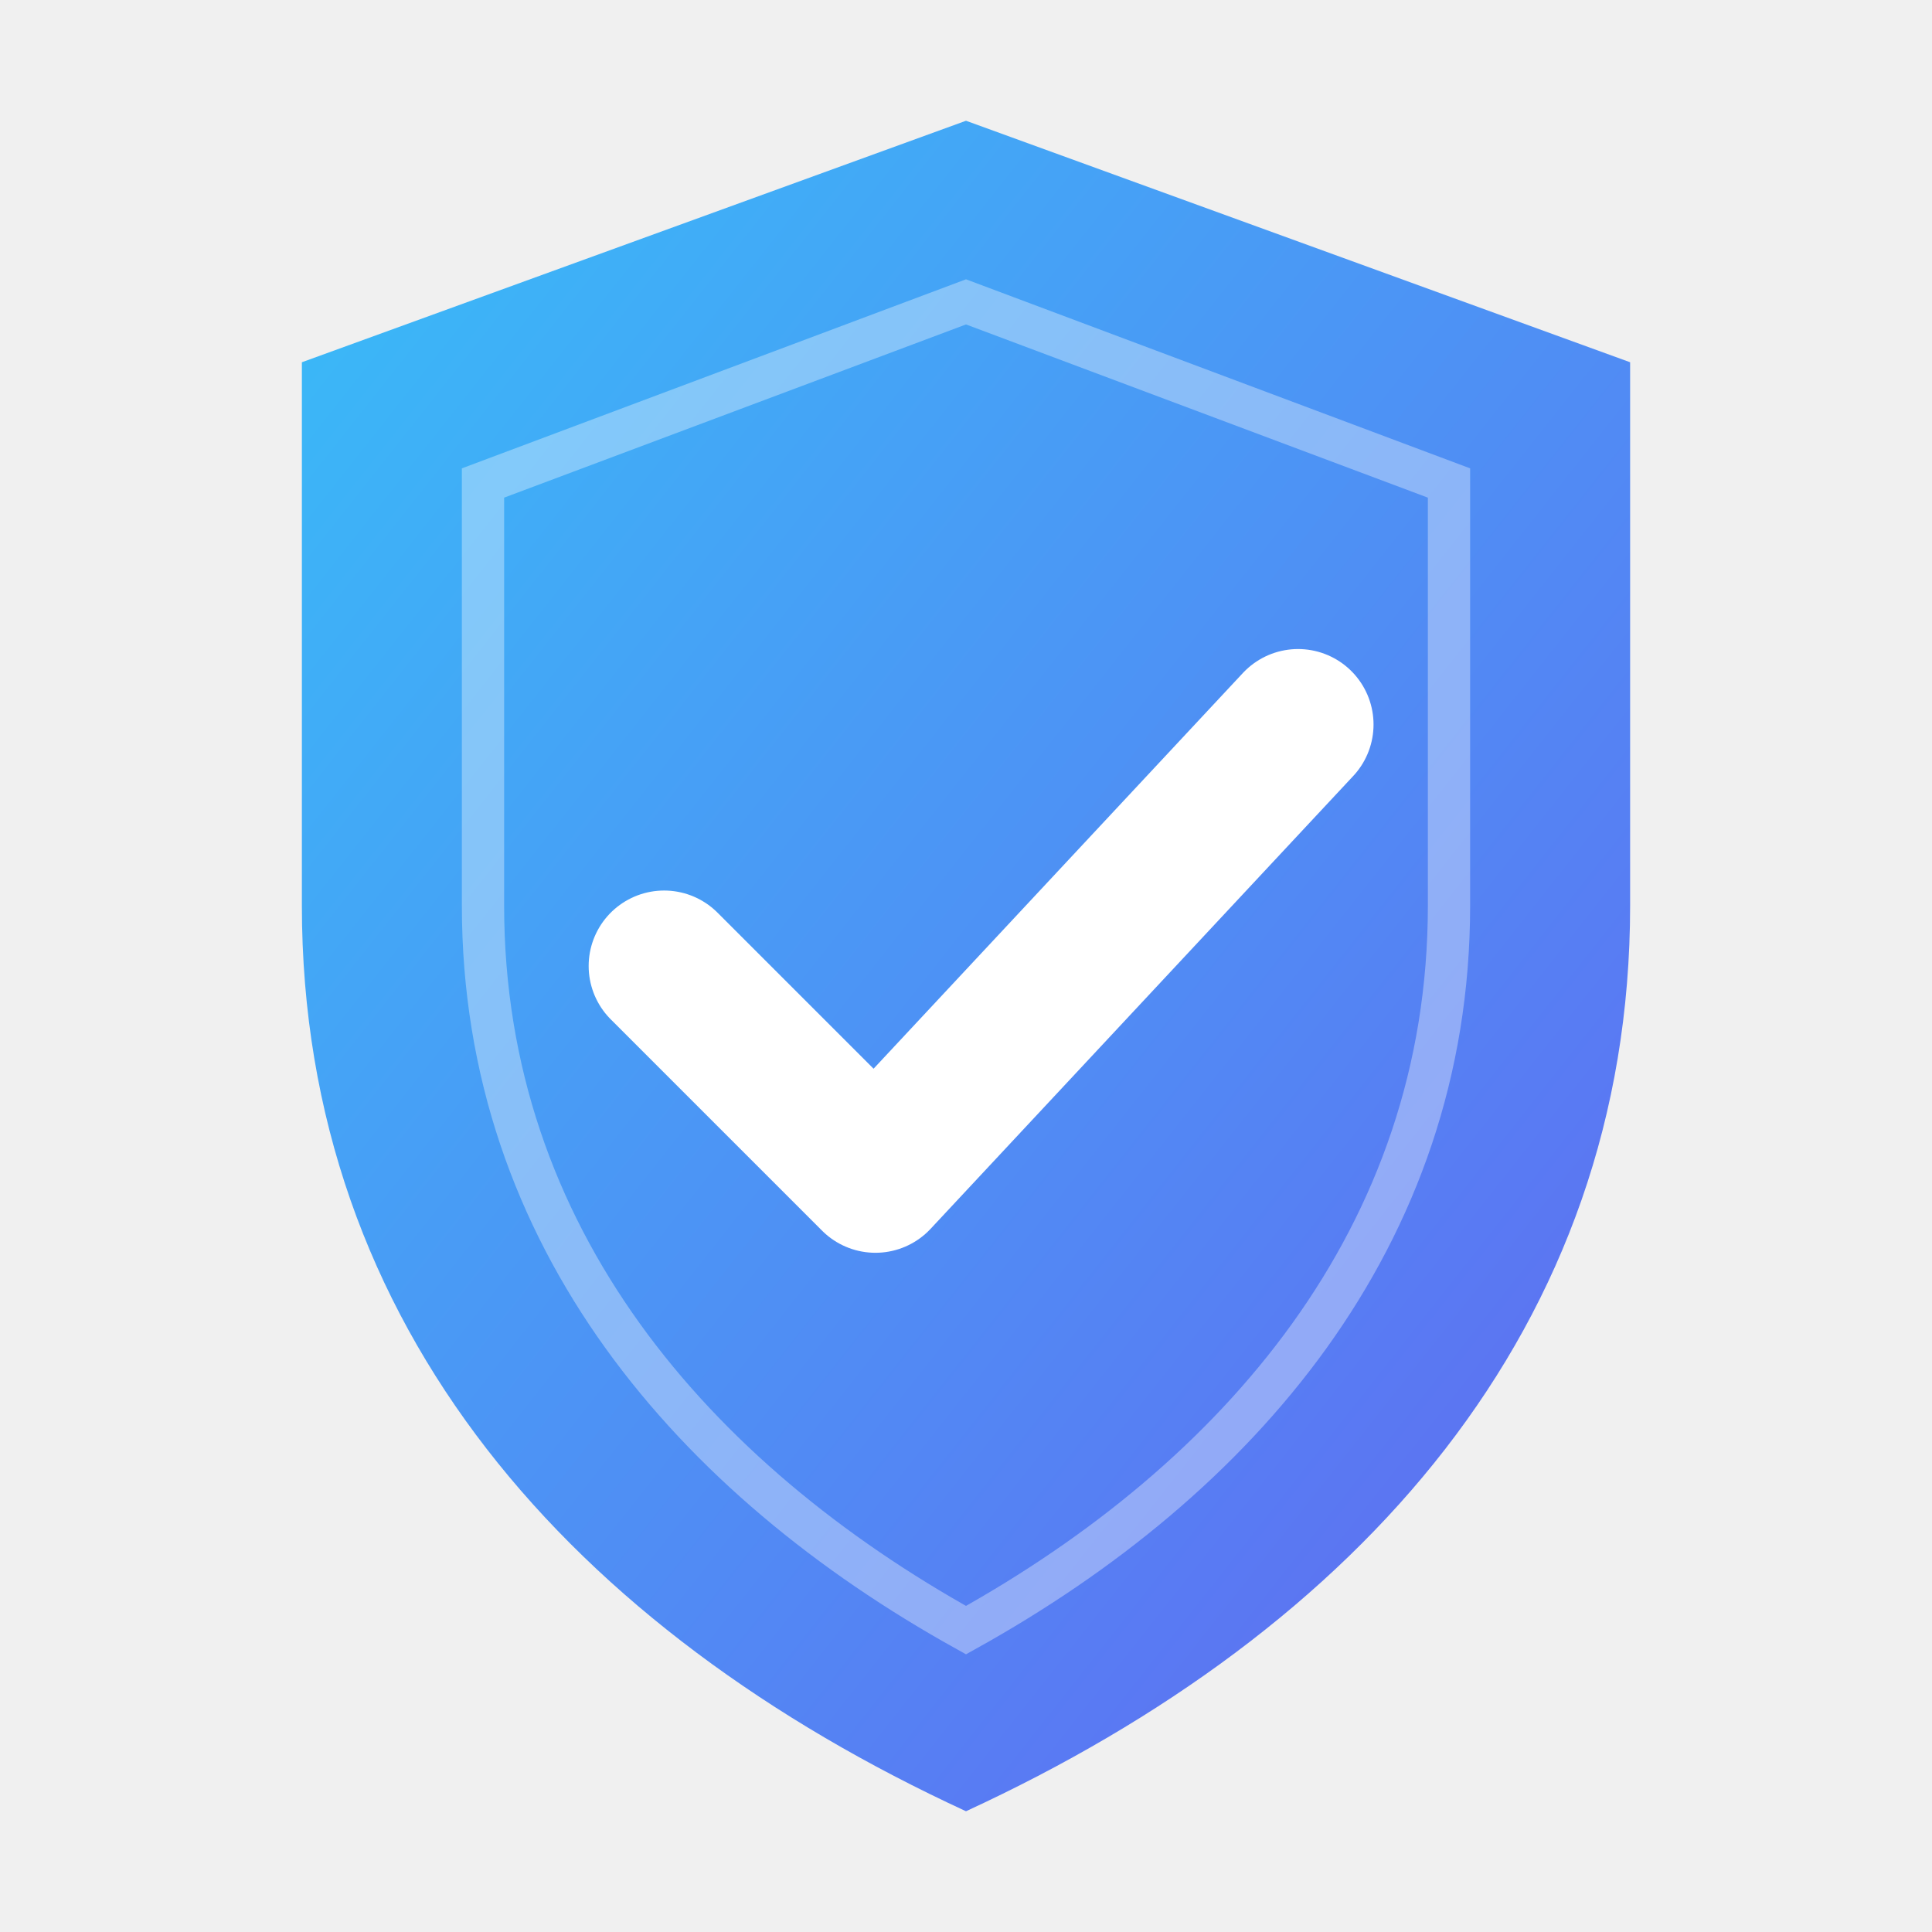
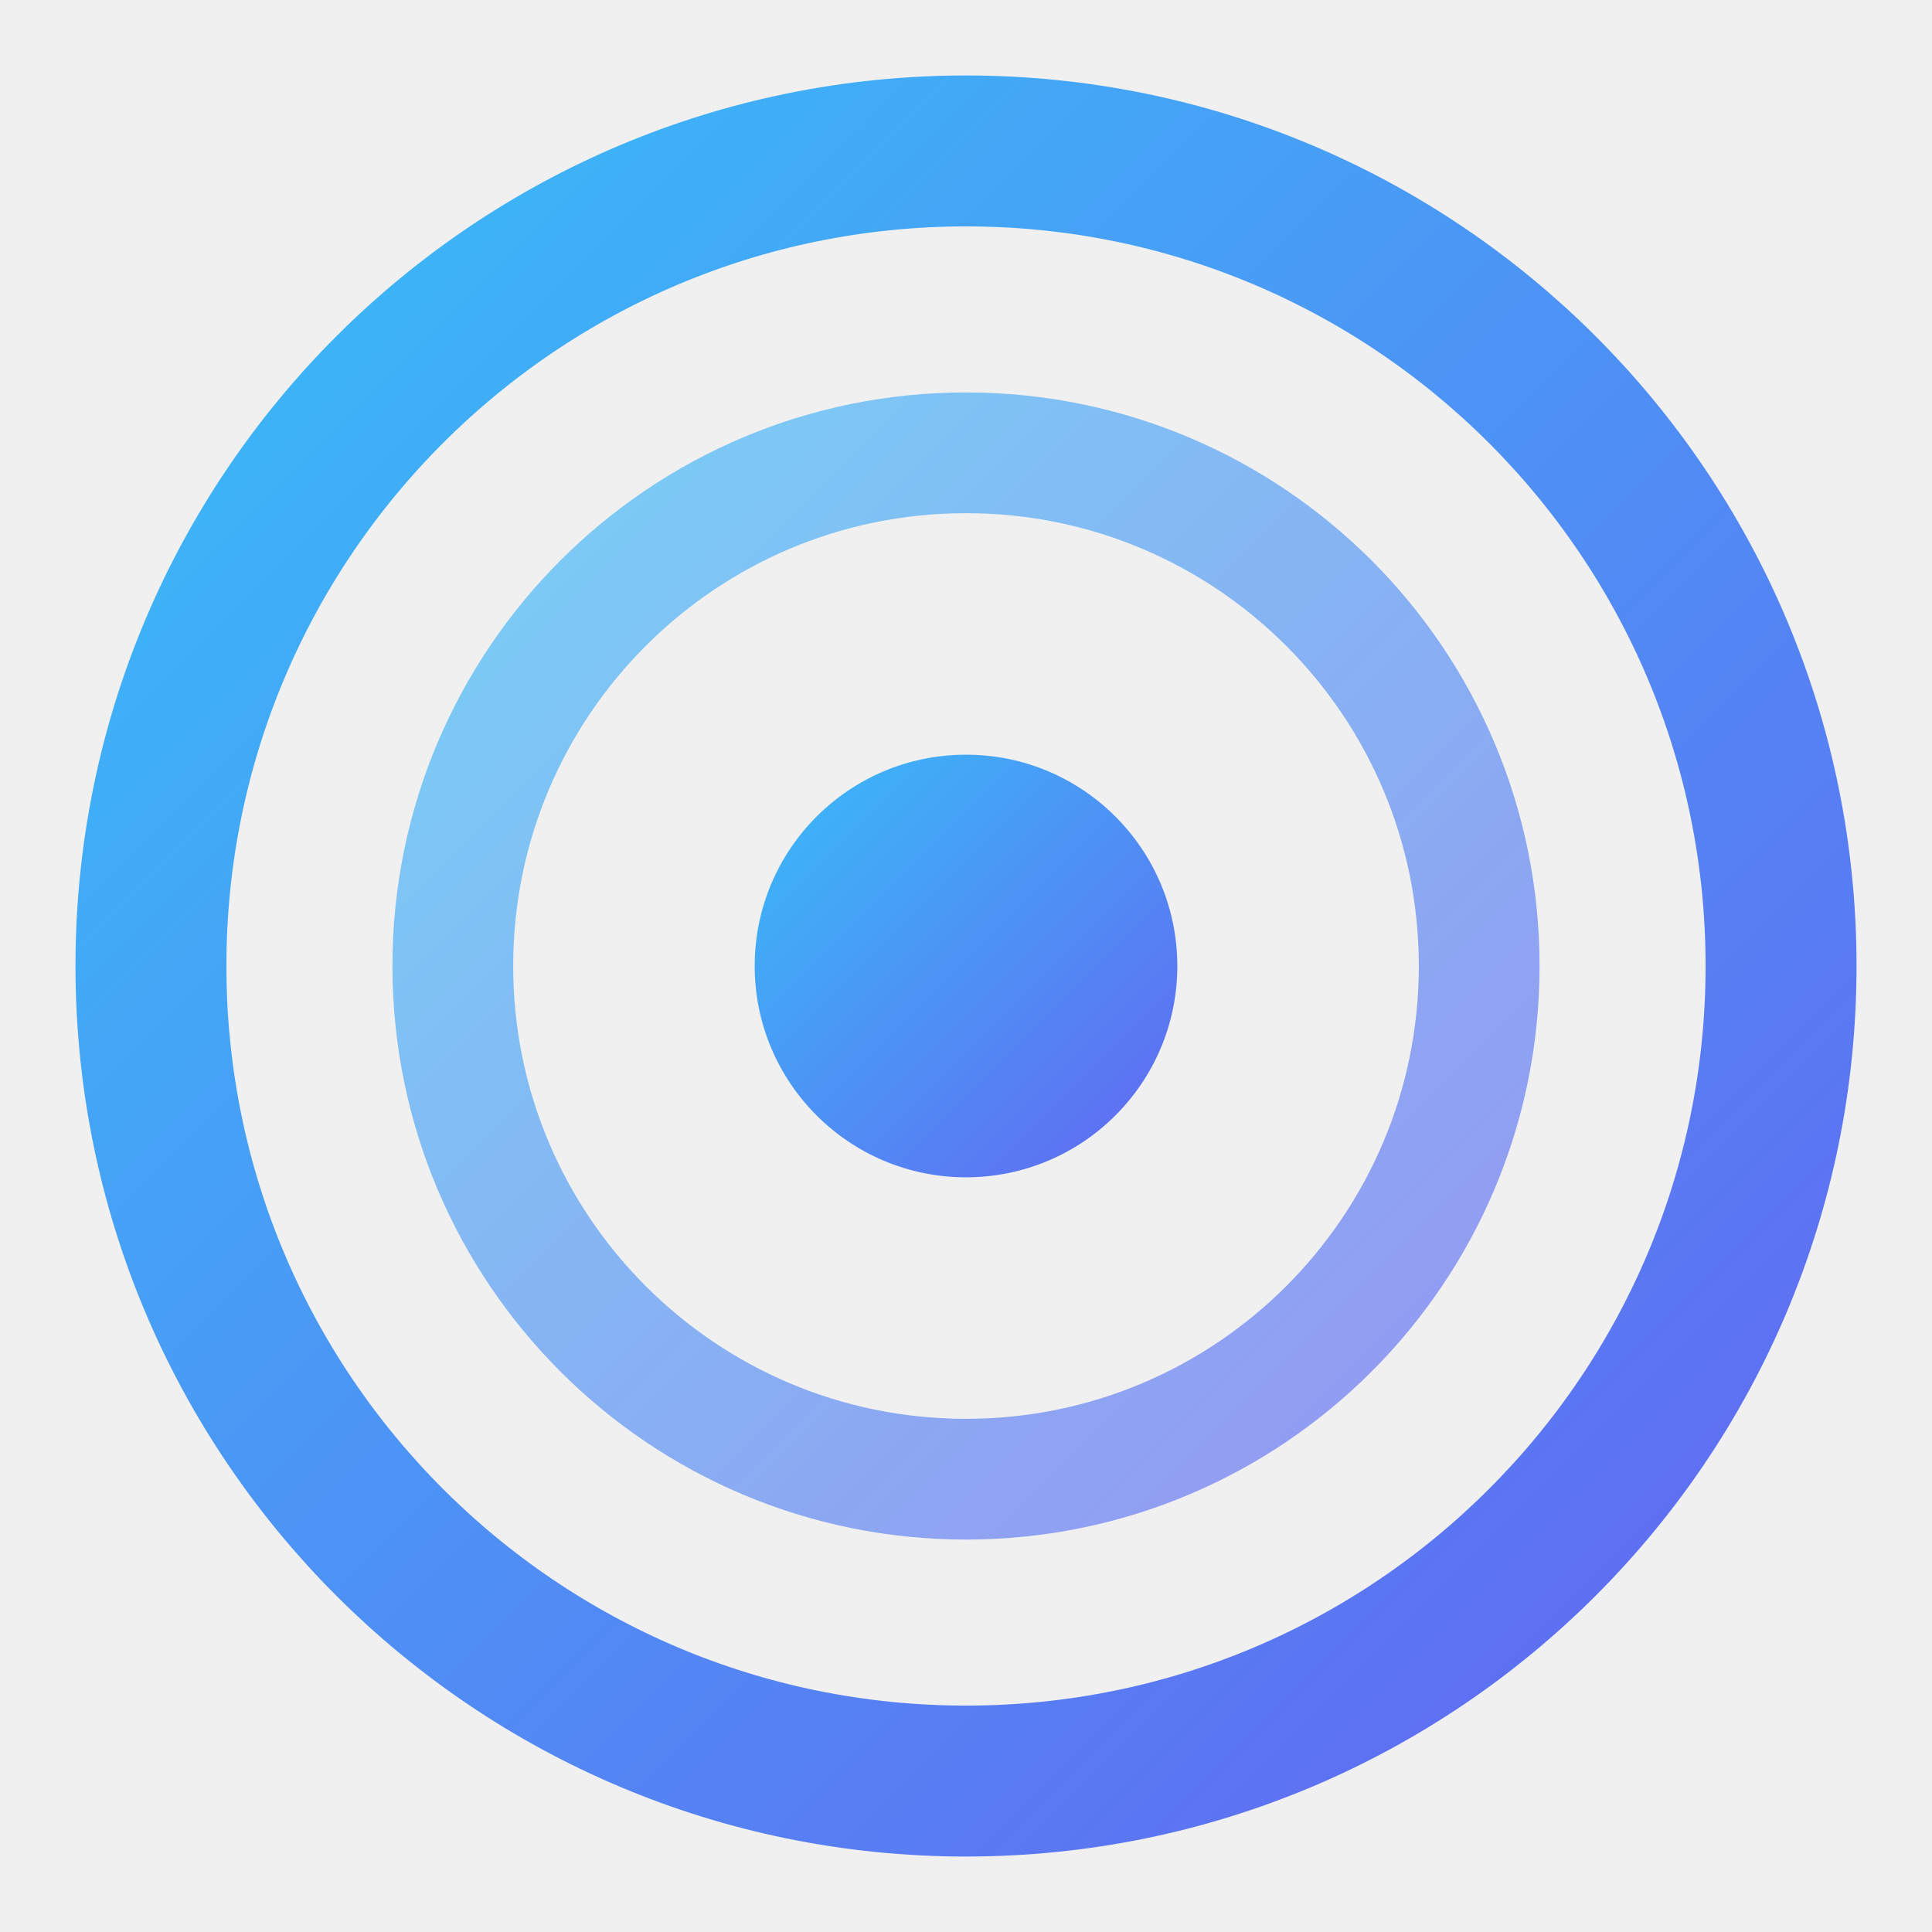
- <svg xmlns="http://www.w3.org/2000/svg" viewBox="0 0 64 64" role="img" aria-label="ARGUS shield mark">
+ <svg xmlns="http://www.w3.org/2000/svg" viewBox="0 0 64 64" role="img" aria-label="ARGUS radar mark">
  <defs>
    <linearGradient id="g" x1="0" y1="0" x2="1" y2="1">
      <stop offset="0" stop-color="#38bdf8" />
      <stop offset="1" stop-color="#6366f1" />
    </linearGradient>
  </defs>
-   <path d="M32 4 L54 12 V30 C54 44 45 54 32 60 C19 54 10 44 10 30 V12 Z" fill="url(#g)" />
-   <path d="M32 10 L48 16 V30 C48 41 41 49 32 54 C23 49 16 41 16 30 V16 Z" fill="none" stroke="rgba(255,255,255,.35)" stroke-width="1.4" />
-   <path d="M22 32 L29 39 L43 24" fill="none" stroke="#fff" stroke-width="5" stroke-linecap="round" stroke-linejoin="round" />
+   <circle cx="32" cy="32" r="27" fill="none" stroke="url(#g)" stroke-width="5" />
+   <circle cx="32" cy="32" r="17" fill="none" stroke="url(#g)" stroke-width="4" opacity=".65" />
+   <circle cx="32" cy="32" r="7" fill="url(#g)" />
+   <line x1="32" y1="1" x2="32" y2="10" stroke="url(#g)" stroke-width="4" stroke-linecap="round" />
</svg>
